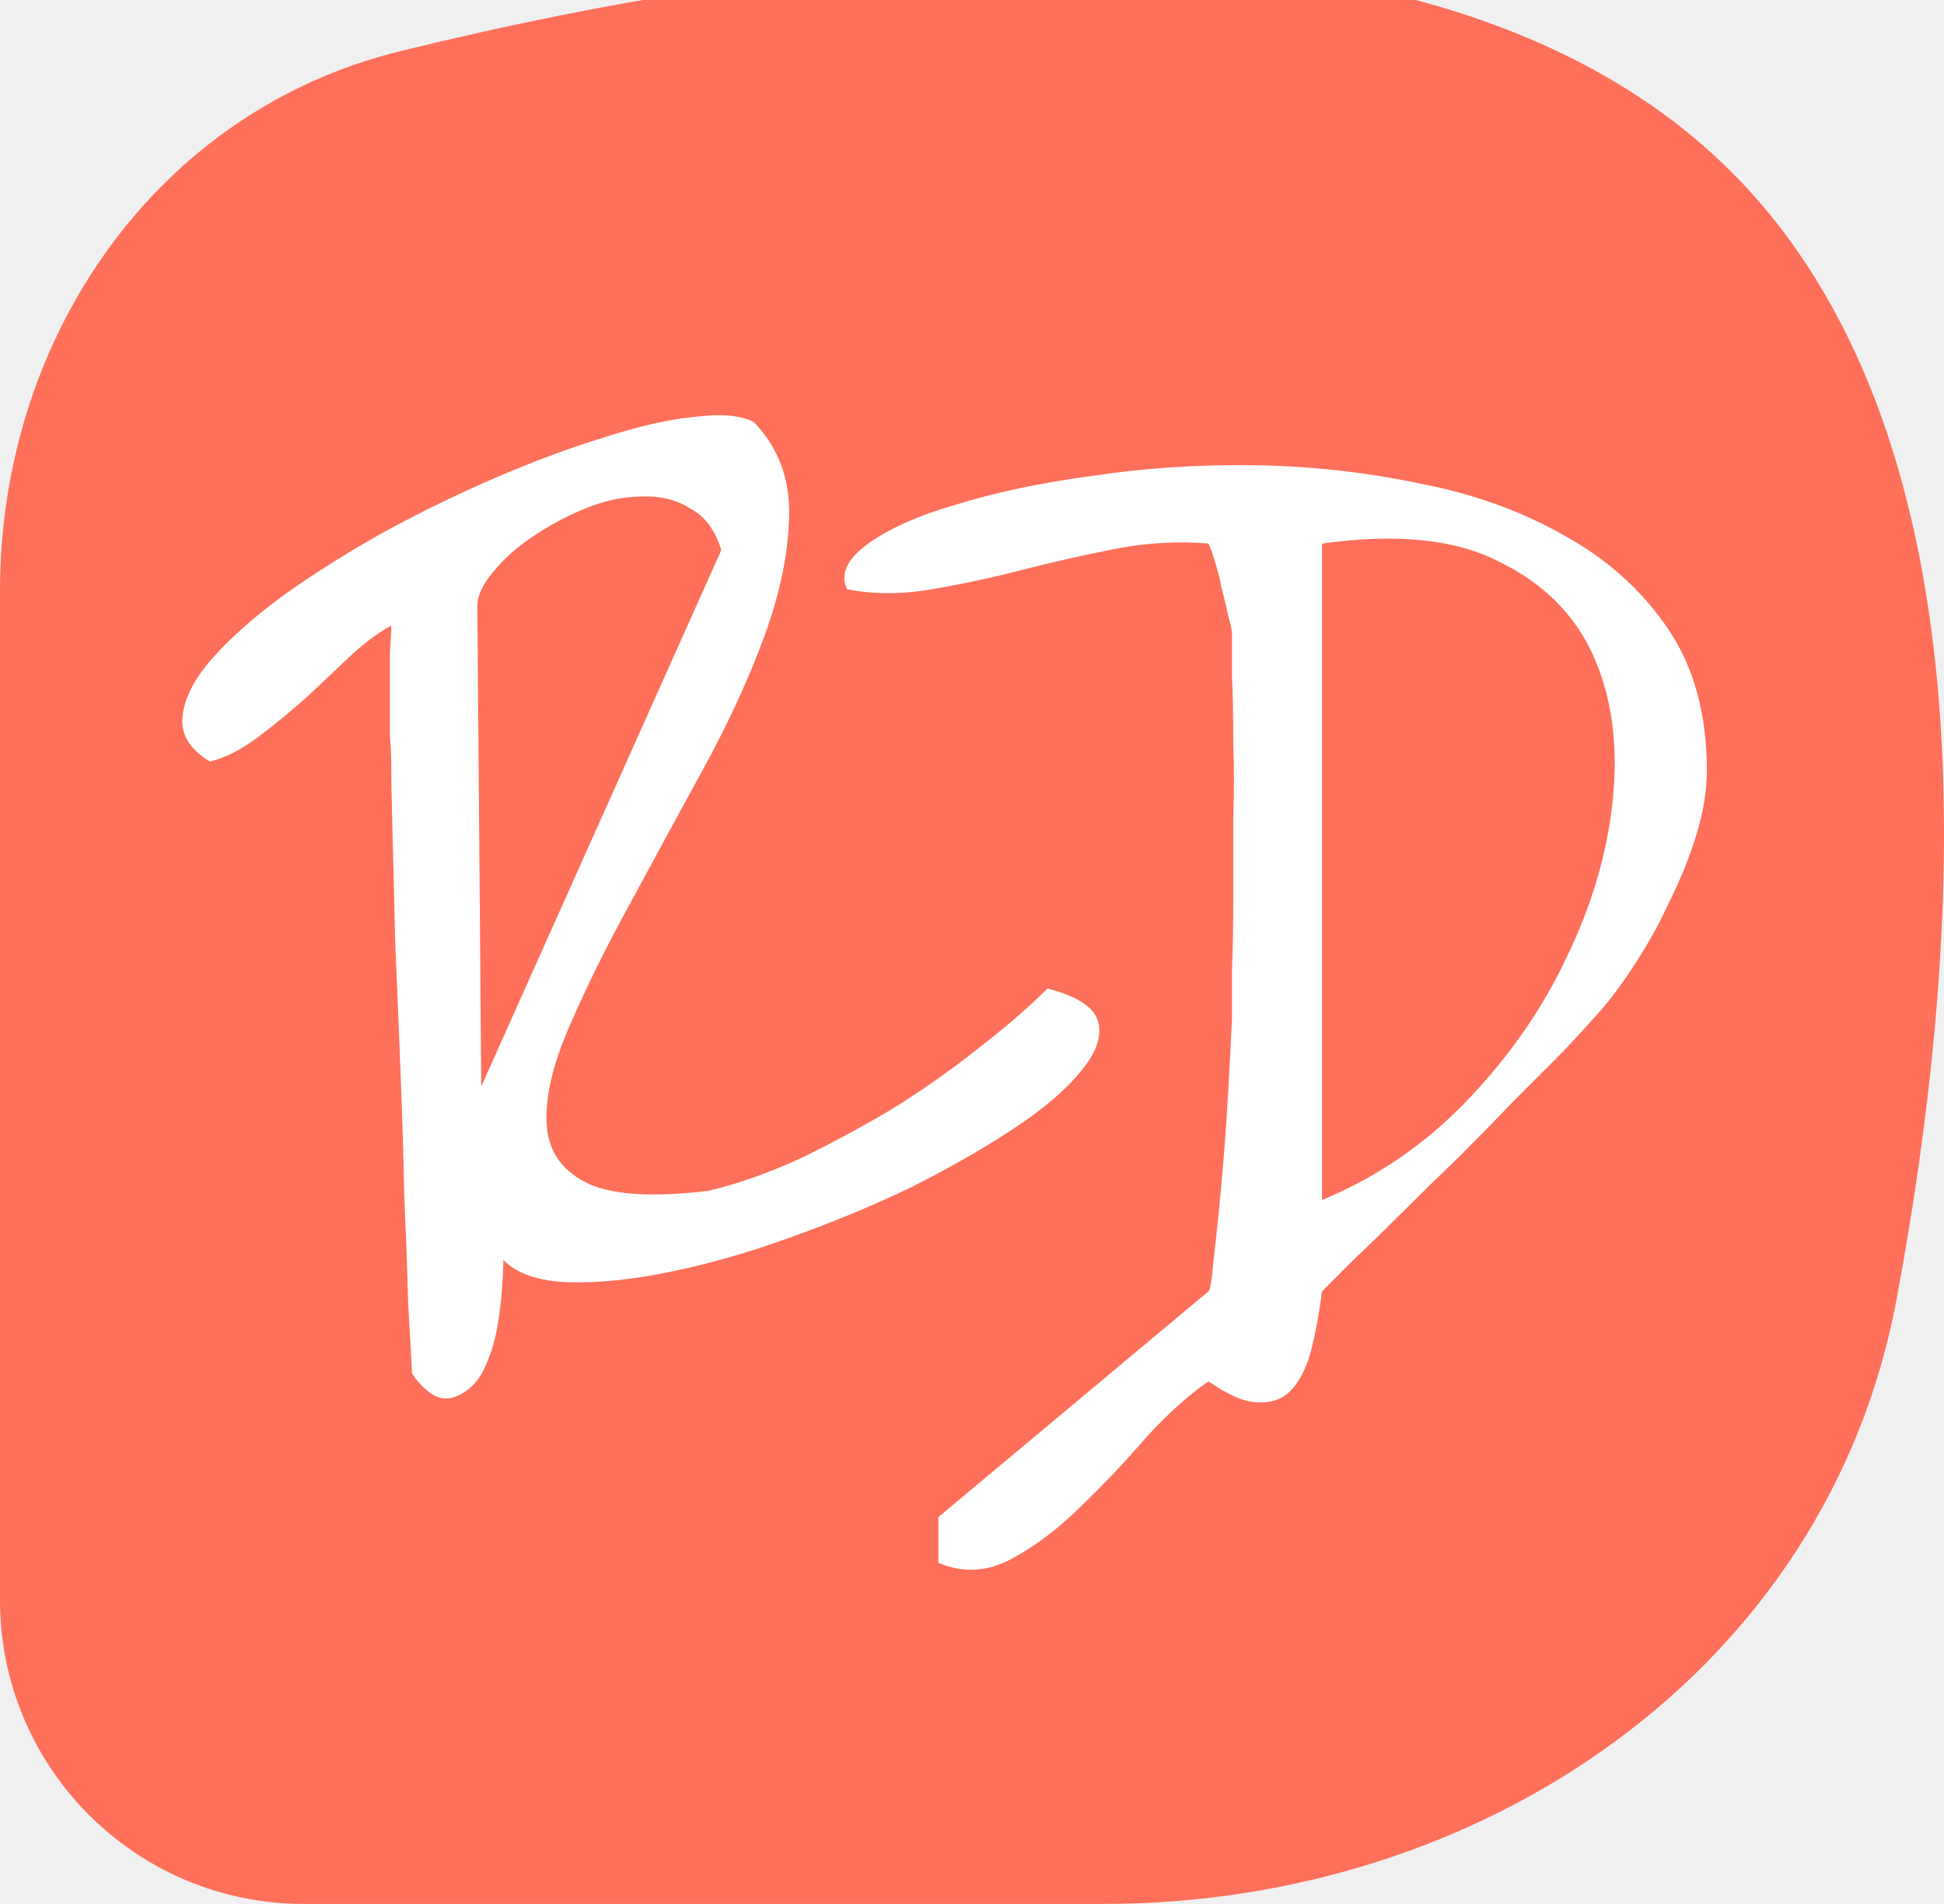
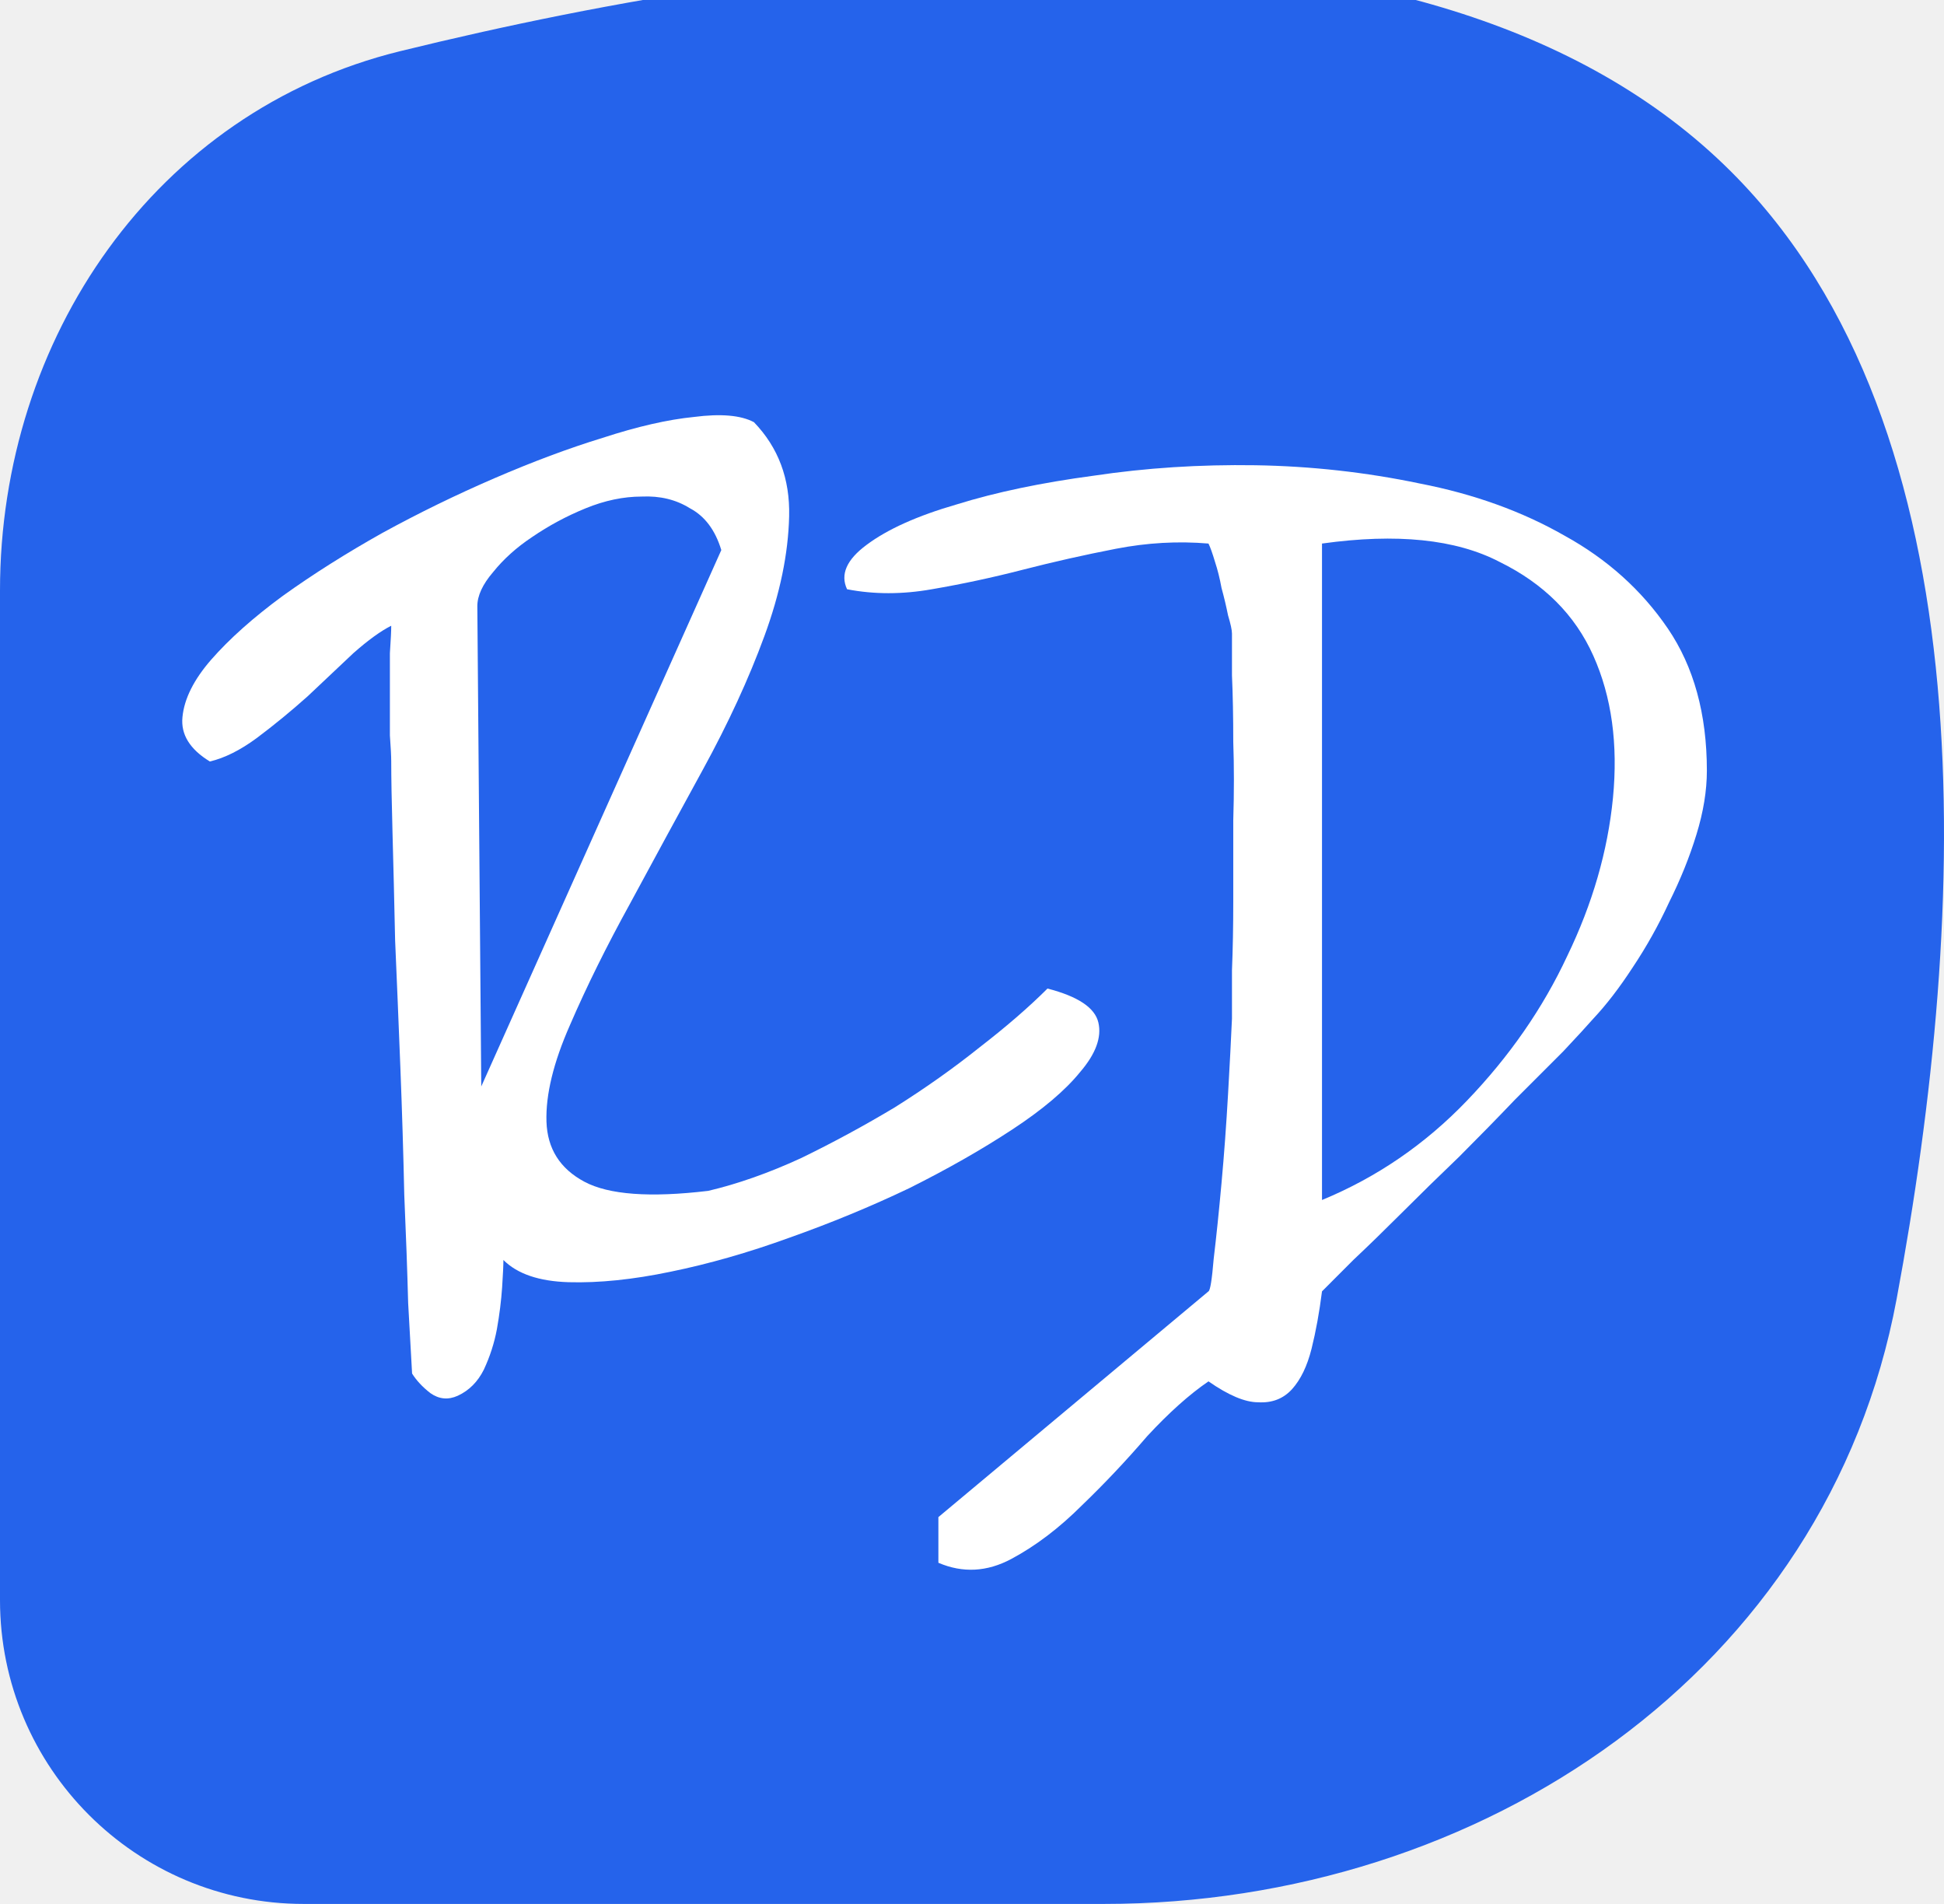
<svg xmlns="http://www.w3.org/2000/svg" width="48" height="47" viewBox="0 0 48 47" fill="none">
  <g clip-path="url(#clip0_204_118)">
-     <path d="M0 14.579C0 8.358 3.836 2.748 9.878 1.264C19.986 -1.218 35.243 -3.263 42.753 4.247C49.093 10.587 48.624 22.446 46.83 32.068C45.12 41.243 36.587 47 27.255 47H7.5C3.358 47 0 43.642 0 39.5V14.579Z" fill="#FE705A" />
+     <path d="M0 14.579C0 8.358 3.836 2.748 9.878 1.264C19.986 -1.218 35.243 -3.263 42.753 4.247C49.093 10.587 48.624 22.446 46.83 32.068C45.12 41.243 36.587 47 27.255 47H7.5C3.358 47 0 43.642 0 39.5V14.579Z" fill="#2563eb" />
    <path d="M29.839 31.878C29.882 31.856 29.925 31.588 29.968 31.072C30.032 30.535 30.097 29.913 30.161 29.204C30.226 28.495 30.279 27.765 30.322 27.013C30.365 26.261 30.397 25.639 30.419 25.145C30.419 24.865 30.419 24.468 30.419 23.953C30.44 23.437 30.451 22.868 30.451 22.245C30.451 21.601 30.451 20.935 30.451 20.248C30.472 19.561 30.472 18.916 30.451 18.315C30.451 17.692 30.44 17.144 30.419 16.672C30.419 16.199 30.419 15.856 30.419 15.641C30.419 15.555 30.387 15.405 30.322 15.19C30.279 14.975 30.226 14.75 30.161 14.514C30.118 14.277 30.064 14.062 30 13.869C29.936 13.654 29.882 13.504 29.839 13.418C29.087 13.354 28.325 13.397 27.552 13.547C26.778 13.697 26.016 13.869 25.264 14.062C24.513 14.256 23.761 14.417 23.009 14.546C22.279 14.675 21.581 14.675 20.915 14.546C20.743 14.181 20.904 13.815 21.398 13.45C21.914 13.064 22.655 12.731 23.621 12.452C24.588 12.151 25.715 11.915 27.004 11.743C28.293 11.55 29.624 11.464 30.999 11.485C32.373 11.507 33.726 11.657 35.058 11.936C36.389 12.194 37.581 12.623 38.634 13.225C39.686 13.805 40.534 14.567 41.179 15.512C41.823 16.457 42.145 17.628 42.145 19.024C42.145 19.518 42.059 20.044 41.887 20.602C41.716 21.161 41.49 21.719 41.211 22.277C40.953 22.836 40.653 23.373 40.309 23.888C39.987 24.382 39.665 24.801 39.342 25.145C39.192 25.316 38.945 25.585 38.602 25.95C38.258 26.294 37.861 26.691 37.41 27.142C36.98 27.593 36.518 28.065 36.024 28.559C35.53 29.032 35.058 29.494 34.607 29.945C34.177 30.374 33.78 30.761 33.415 31.104C33.071 31.448 32.813 31.706 32.642 31.878C32.577 32.393 32.491 32.866 32.384 33.295C32.276 33.725 32.115 34.057 31.901 34.294C31.686 34.53 31.407 34.637 31.063 34.616C30.741 34.616 30.333 34.444 29.839 34.1C29.366 34.423 28.862 34.874 28.325 35.454C27.809 36.055 27.272 36.624 26.714 37.161C26.155 37.719 25.576 38.16 24.974 38.482C24.373 38.804 23.772 38.836 23.17 38.578V37.451L29.839 31.878ZM32.642 29.623C33.995 29.064 35.187 28.248 36.218 27.174C37.27 26.079 38.097 24.887 38.698 23.598C39.321 22.31 39.697 21.01 39.826 19.7C39.955 18.369 39.794 17.198 39.342 16.189C38.891 15.179 38.118 14.406 37.023 13.869C35.949 13.311 34.489 13.16 32.642 13.418V29.623Z" fill="white" />
    <path d="M10.175 33.907C10.154 33.52 10.121 32.941 10.078 32.167C10.057 31.373 10.025 30.481 9.982 29.493C9.96 28.484 9.928 27.432 9.885 26.336C9.842 25.241 9.799 24.199 9.756 23.211C9.735 22.224 9.713 21.343 9.692 20.57C9.67 19.775 9.66 19.184 9.66 18.798C9.66 18.669 9.649 18.454 9.627 18.154C9.627 17.831 9.627 17.498 9.627 17.155C9.627 16.79 9.627 16.446 9.627 16.124C9.649 15.802 9.66 15.576 9.66 15.447C9.402 15.576 9.09 15.802 8.725 16.124C8.382 16.446 8.006 16.8 7.598 17.187C7.19 17.552 6.771 17.896 6.341 18.218C5.933 18.519 5.547 18.712 5.182 18.798C4.688 18.497 4.462 18.132 4.505 17.703C4.548 17.252 4.784 16.779 5.214 16.285C5.665 15.77 6.256 15.243 6.986 14.707C7.737 14.169 8.554 13.654 9.434 13.16C10.336 12.666 11.26 12.215 12.205 11.807C13.15 11.399 14.041 11.066 14.879 10.809C15.738 10.529 16.489 10.357 17.134 10.293C17.799 10.207 18.293 10.25 18.616 10.422C19.217 11.045 19.507 11.818 19.485 12.741C19.464 13.665 19.26 14.653 18.873 15.705C18.487 16.758 17.982 17.853 17.359 18.991C16.736 20.129 16.135 21.235 15.555 22.309C14.975 23.362 14.481 24.36 14.073 25.305C13.665 26.229 13.472 27.024 13.493 27.689C13.515 28.355 13.826 28.849 14.428 29.171C15.029 29.493 16.049 29.569 17.488 29.397C18.218 29.225 18.981 28.956 19.775 28.591C20.57 28.205 21.343 27.786 22.095 27.335C22.846 26.863 23.544 26.369 24.189 25.853C24.855 25.338 25.413 24.854 25.864 24.403C26.616 24.597 27.035 24.876 27.12 25.241C27.206 25.606 27.056 26.014 26.669 26.465C26.304 26.916 25.746 27.389 24.994 27.883C24.242 28.377 23.394 28.86 22.449 29.332C21.504 29.783 20.516 30.191 19.485 30.556C18.476 30.922 17.499 31.201 16.554 31.394C15.63 31.587 14.793 31.673 14.041 31.652C13.311 31.63 12.774 31.448 12.43 31.104C12.43 31.233 12.419 31.459 12.398 31.781C12.376 32.103 12.334 32.447 12.269 32.812C12.205 33.155 12.097 33.488 11.947 33.81C11.797 34.111 11.582 34.326 11.303 34.455C11.066 34.562 10.841 34.541 10.626 34.39C10.433 34.24 10.283 34.079 10.175 33.907ZM11.883 26.82L17.81 13.579C17.66 13.085 17.402 12.741 17.037 12.548C16.693 12.333 16.296 12.237 15.845 12.258C15.394 12.258 14.932 12.355 14.46 12.548C13.987 12.741 13.547 12.978 13.139 13.257C12.752 13.514 12.43 13.805 12.172 14.127C11.915 14.427 11.786 14.707 11.786 14.964L11.883 26.82Z" fill="white" />
  </g>
  <defs>
    <clipPath id="clip0_204_118">
      <rect width="48" height="48" fill="white" transform="translate(0 -1)" />
    </clipPath>
  </defs>
</svg>
